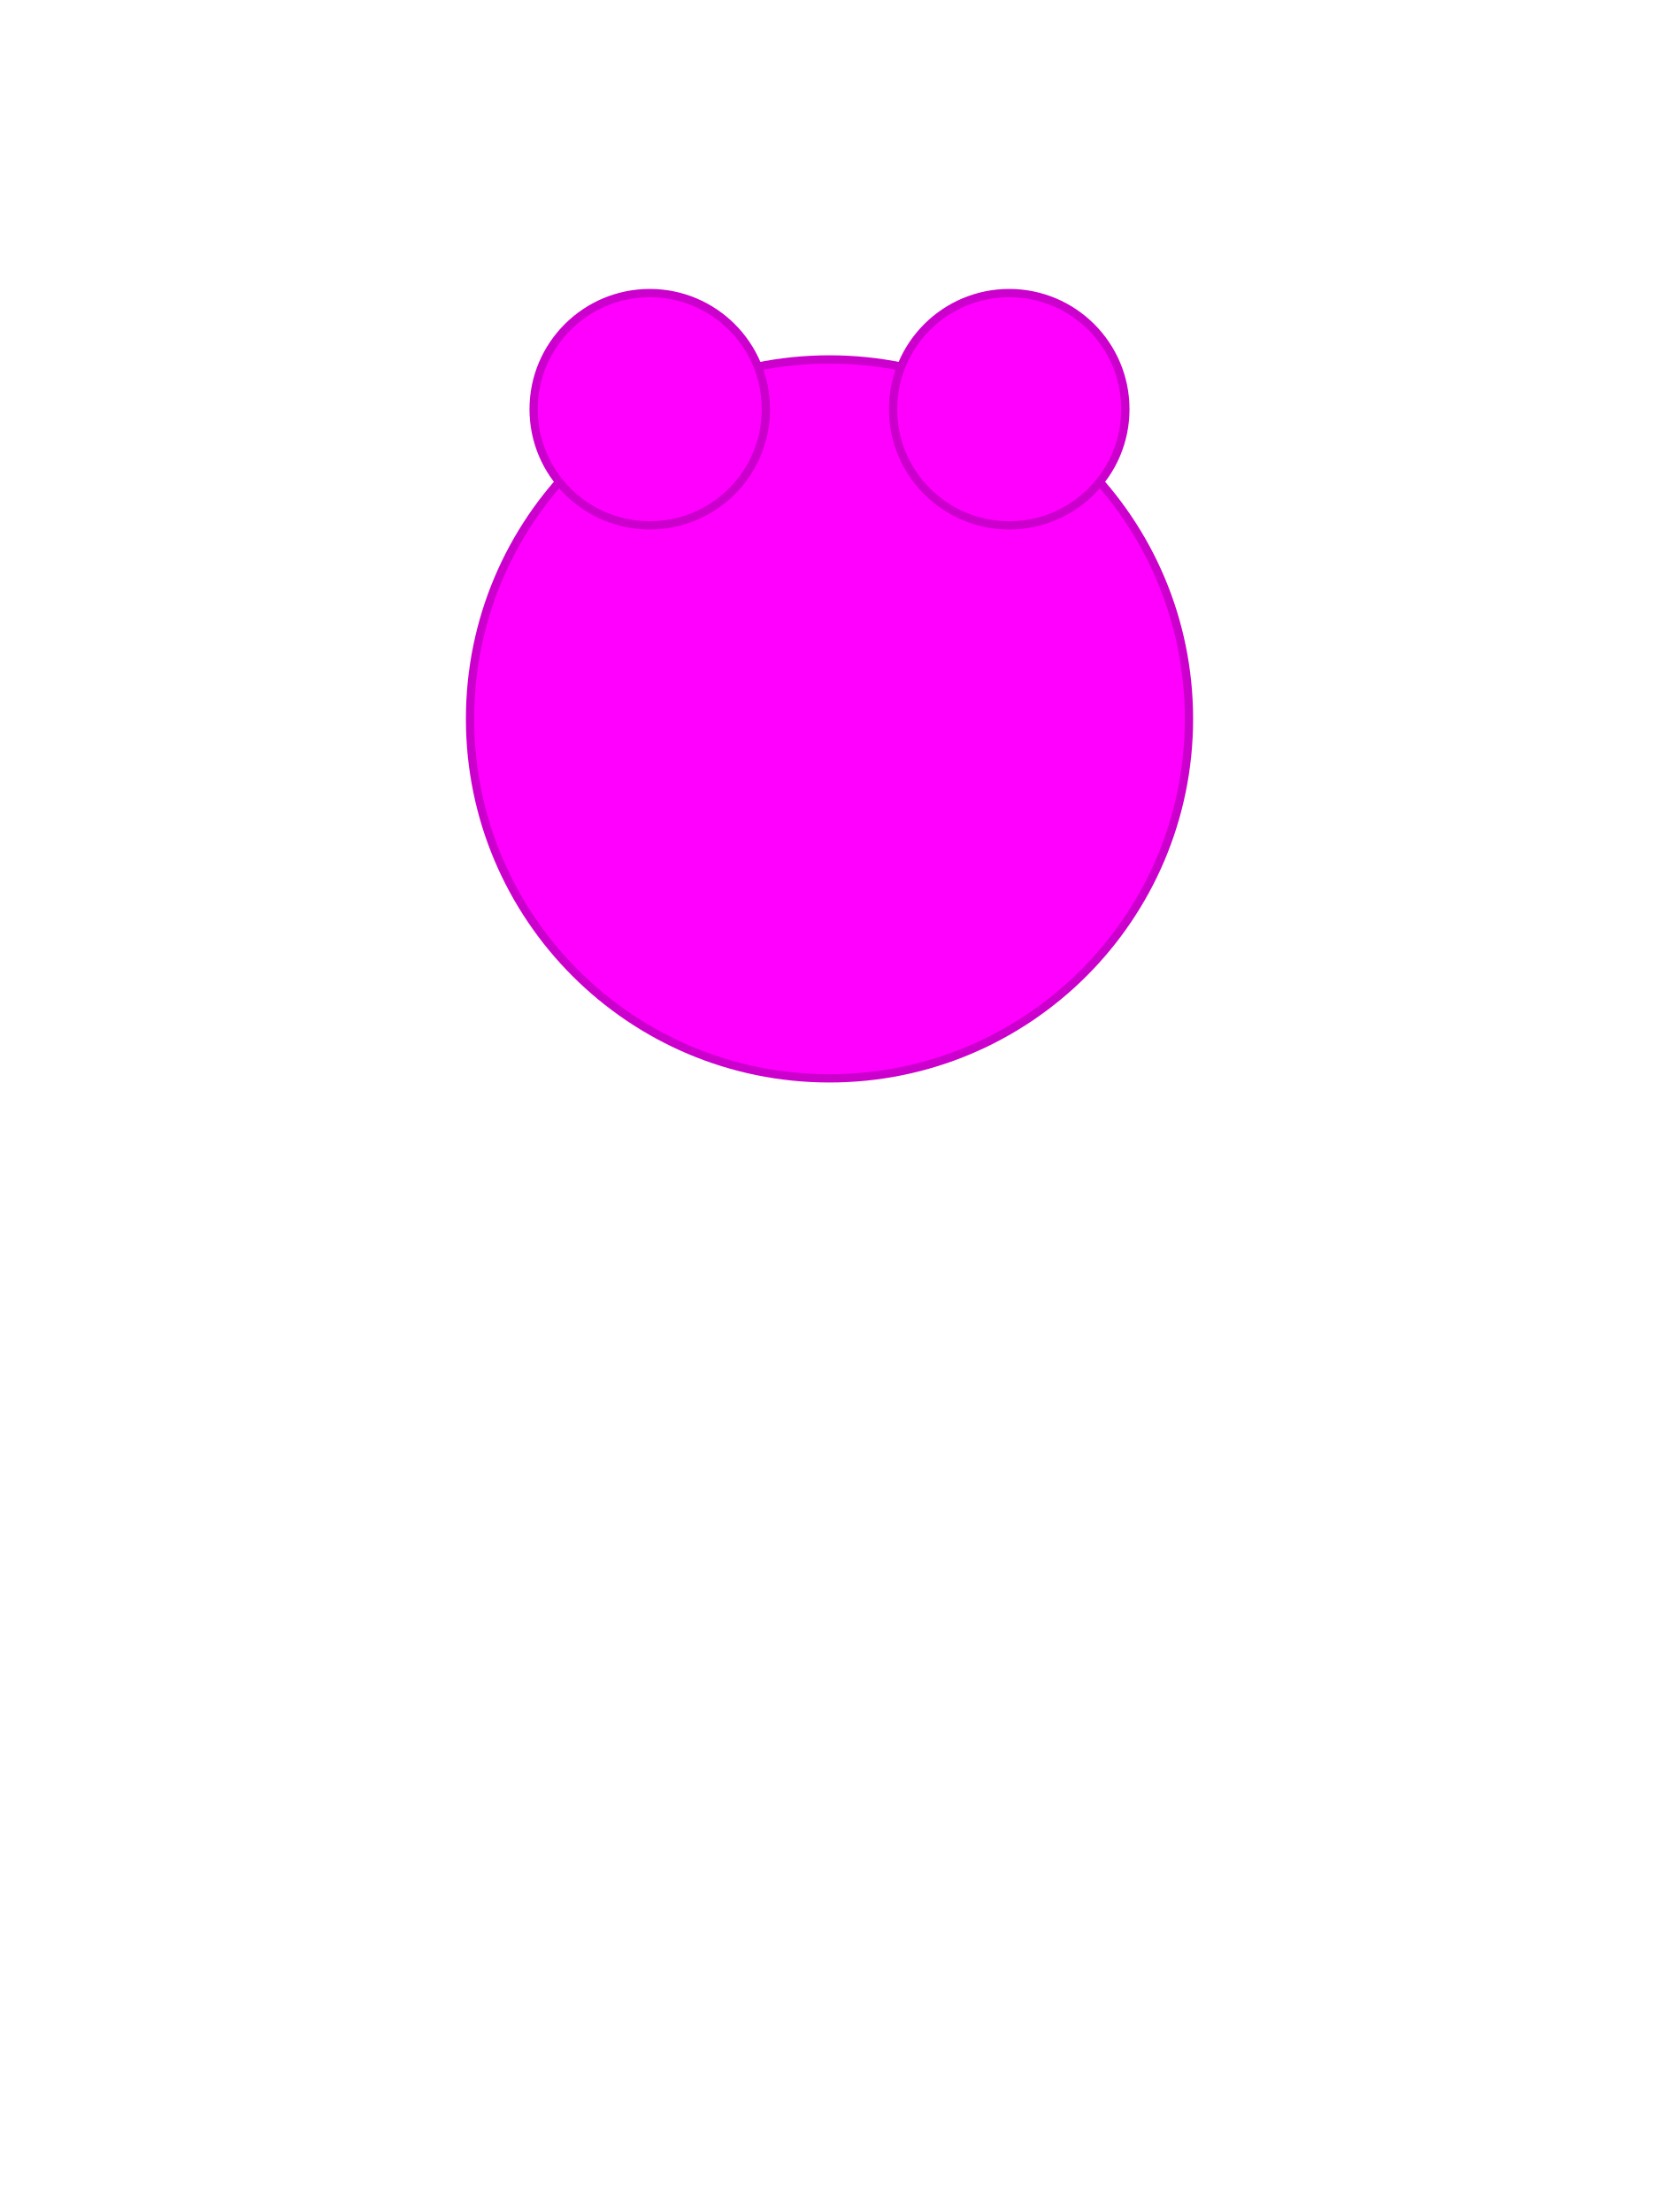
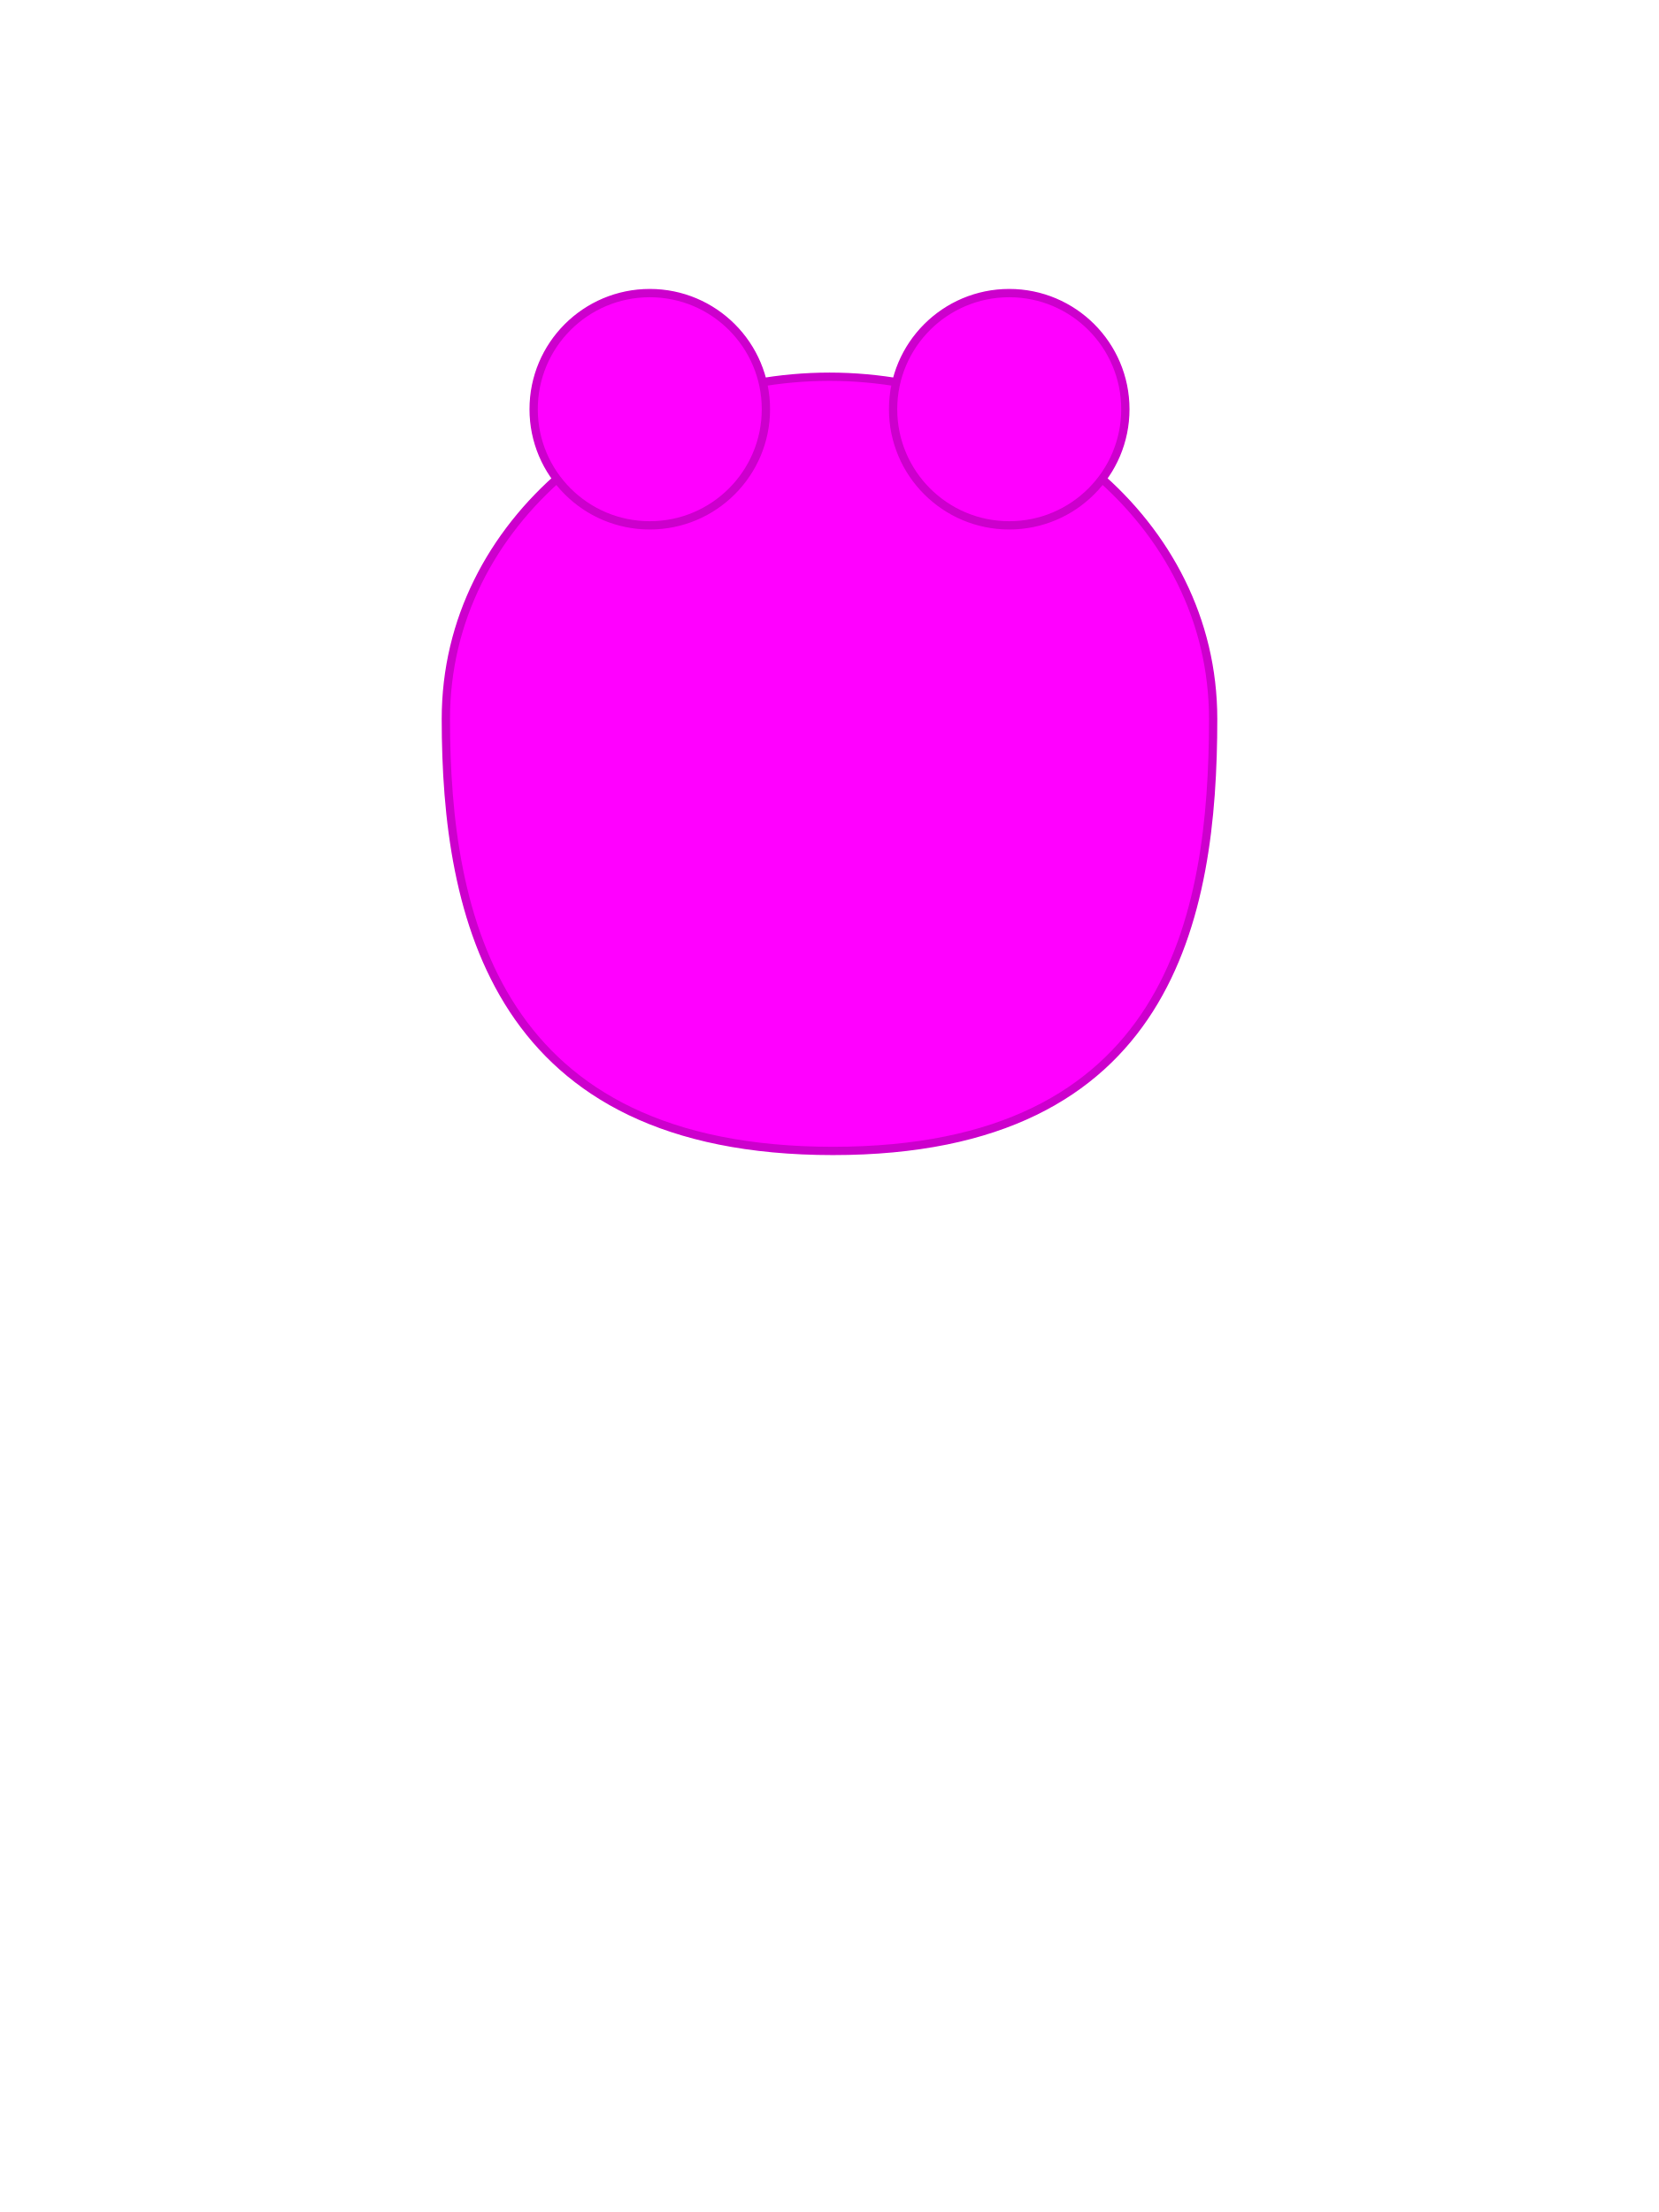
<svg xmlns="http://www.w3.org/2000/svg" viewBox="0 0 600 800" fill="none">
-   <circle cx="300" cy="260" r="130" fill="#FF00FF" stroke="#CC00CC" stroke-width="3" />
-   <circle cx="235" cy="148" r="42" fill="#FF00FF" stroke="#CC00CC" stroke-width="3" />
-   <circle cx="365" cy="148" r="42" fill="#FF00FF" stroke="#CC00CC" stroke-width="3" />
+   <path d="M0,800v-800h600v800z" id="imported-0" fill="none" fill-rule="nonzero" stroke="none" stroke-width="1" stroke-linecap="butt" stroke-linejoin="miter" stroke-miterlimit="10" stroke-dasharray="" stroke-dashoffset="0" font-family="none" font-weight="none" font-size="none" text-anchor="none" style="mix-blend-mode: normal" />
+   <path d="M161.25,260c0,-71.797 66.953,-123.75 138.75,-123.75c71.797,0 138.75,51.953 138.75,123.75c0,71.797 -15.703,156.25 -137.5,156.25c-121.797,0 -140,-84.453 -140,-156.25z" id="imported-1" fill="#ff00ff" fill-rule="nonzero" stroke="#cc00cc" stroke-width="3" stroke-linecap="butt" stroke-linejoin="miter" stroke-miterlimit="10" stroke-dasharray="" stroke-dashoffset="0" font-family="none" font-weight="none" font-size="none" text-anchor="none" style="mix-blend-mode: normal" />
+   <path d="M193,148c0,-23.196 18.804,-42 42,-42c23.196,0 42,18.804 42,42c0,23.196 -18.804,42 -42,42c-23.196,0 -42,-18.804 -42,-42z" id="imported-2" fill="#ff00ff" fill-rule="nonzero" stroke="#cc00cc" stroke-width="3" stroke-linecap="butt" stroke-linejoin="miter" stroke-miterlimit="10" stroke-dasharray="" stroke-dashoffset="0" font-family="none" font-weight="none" font-size="none" text-anchor="none" style="mix-blend-mode: normal" />
+   <path d="M323,148c0,-23.196 18.804,-42 42,-42c23.196,0 42,18.804 42,42c0,23.196 -18.804,42 -42,42c-23.196,0 -42,-18.804 -42,-42z" id="imported-3" fill="#ff00ff" fill-rule="nonzero" stroke="#cc00cc" stroke-width="3" stroke-linecap="butt" stroke-linejoin="miter" stroke-miterlimit="10" stroke-dasharray="" stroke-dashoffset="0" font-family="none" font-weight="none" font-size="none" text-anchor="none" style="mix-blend-mode: normal" />
</svg>
